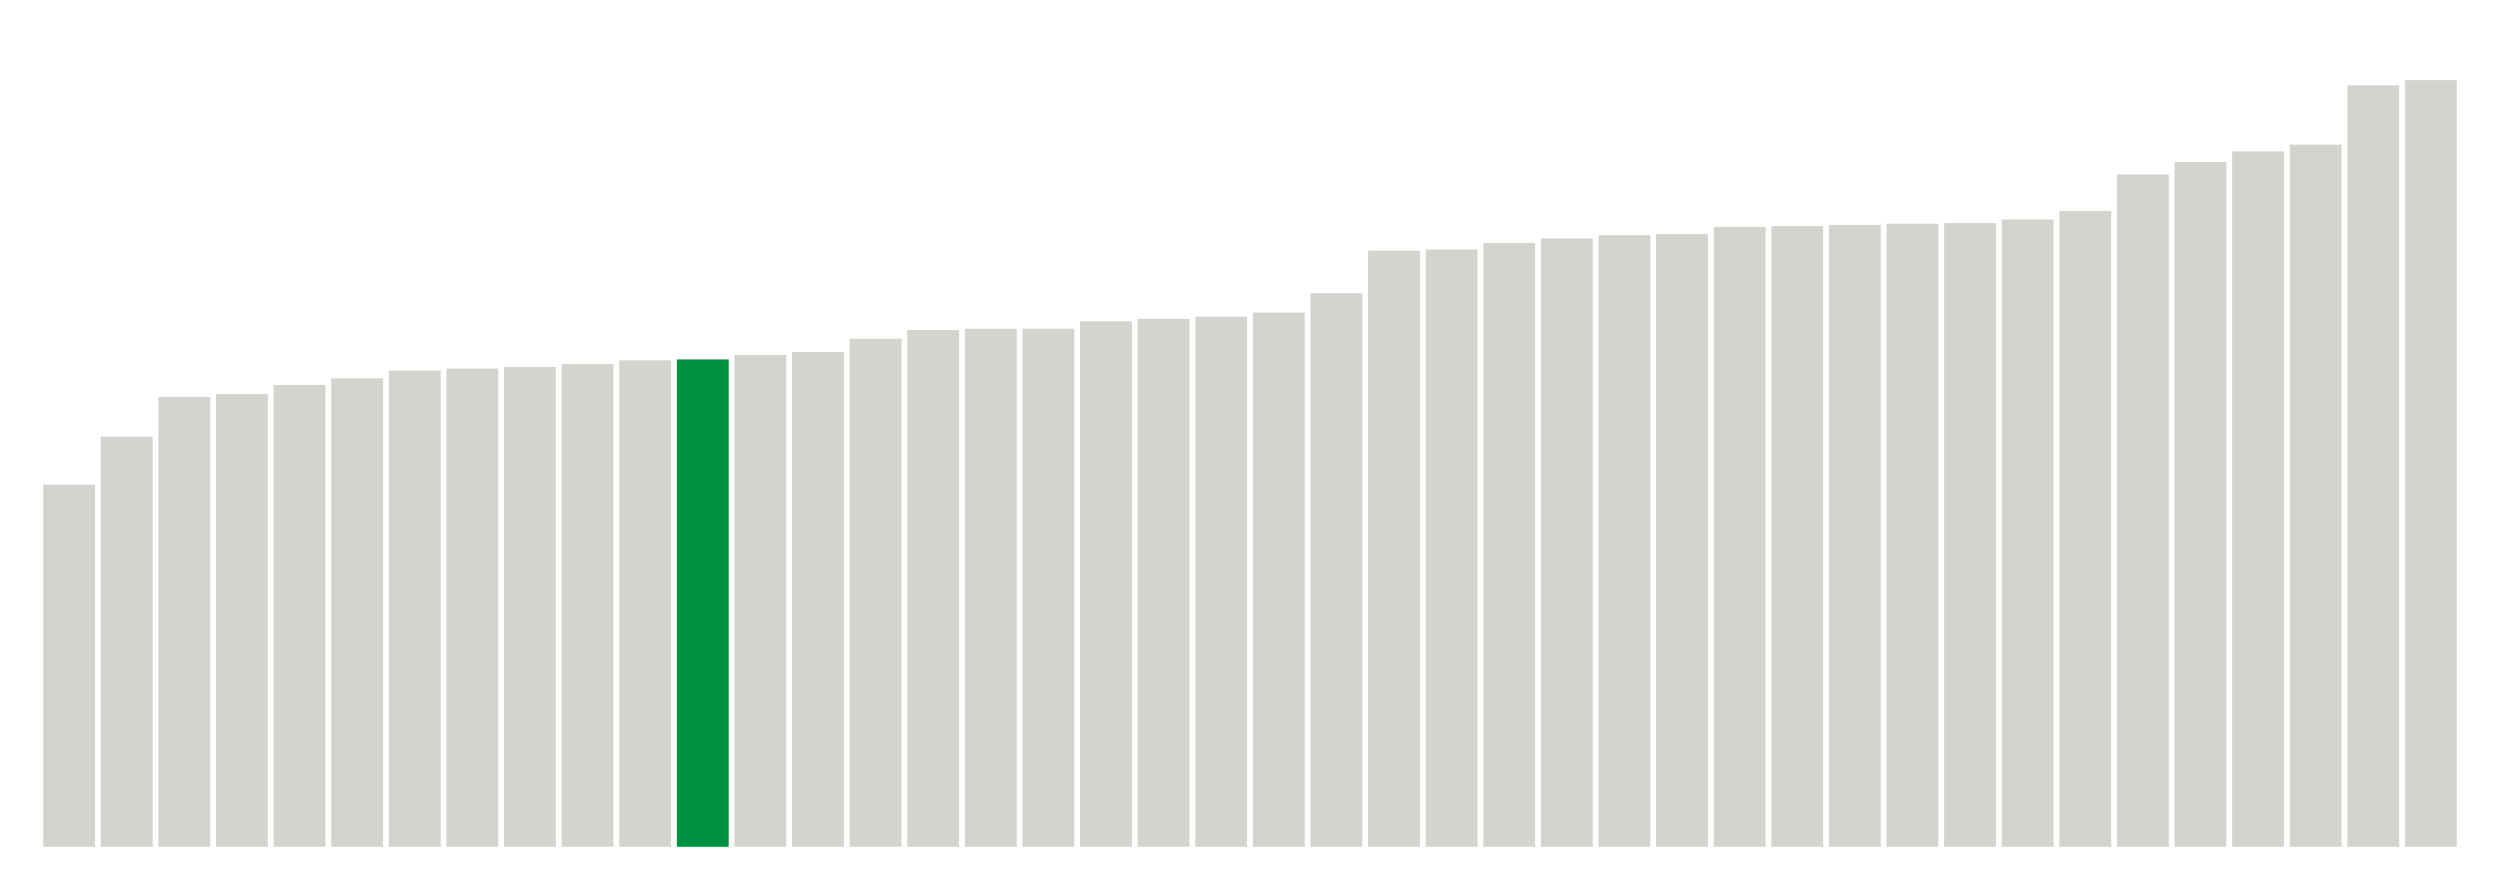
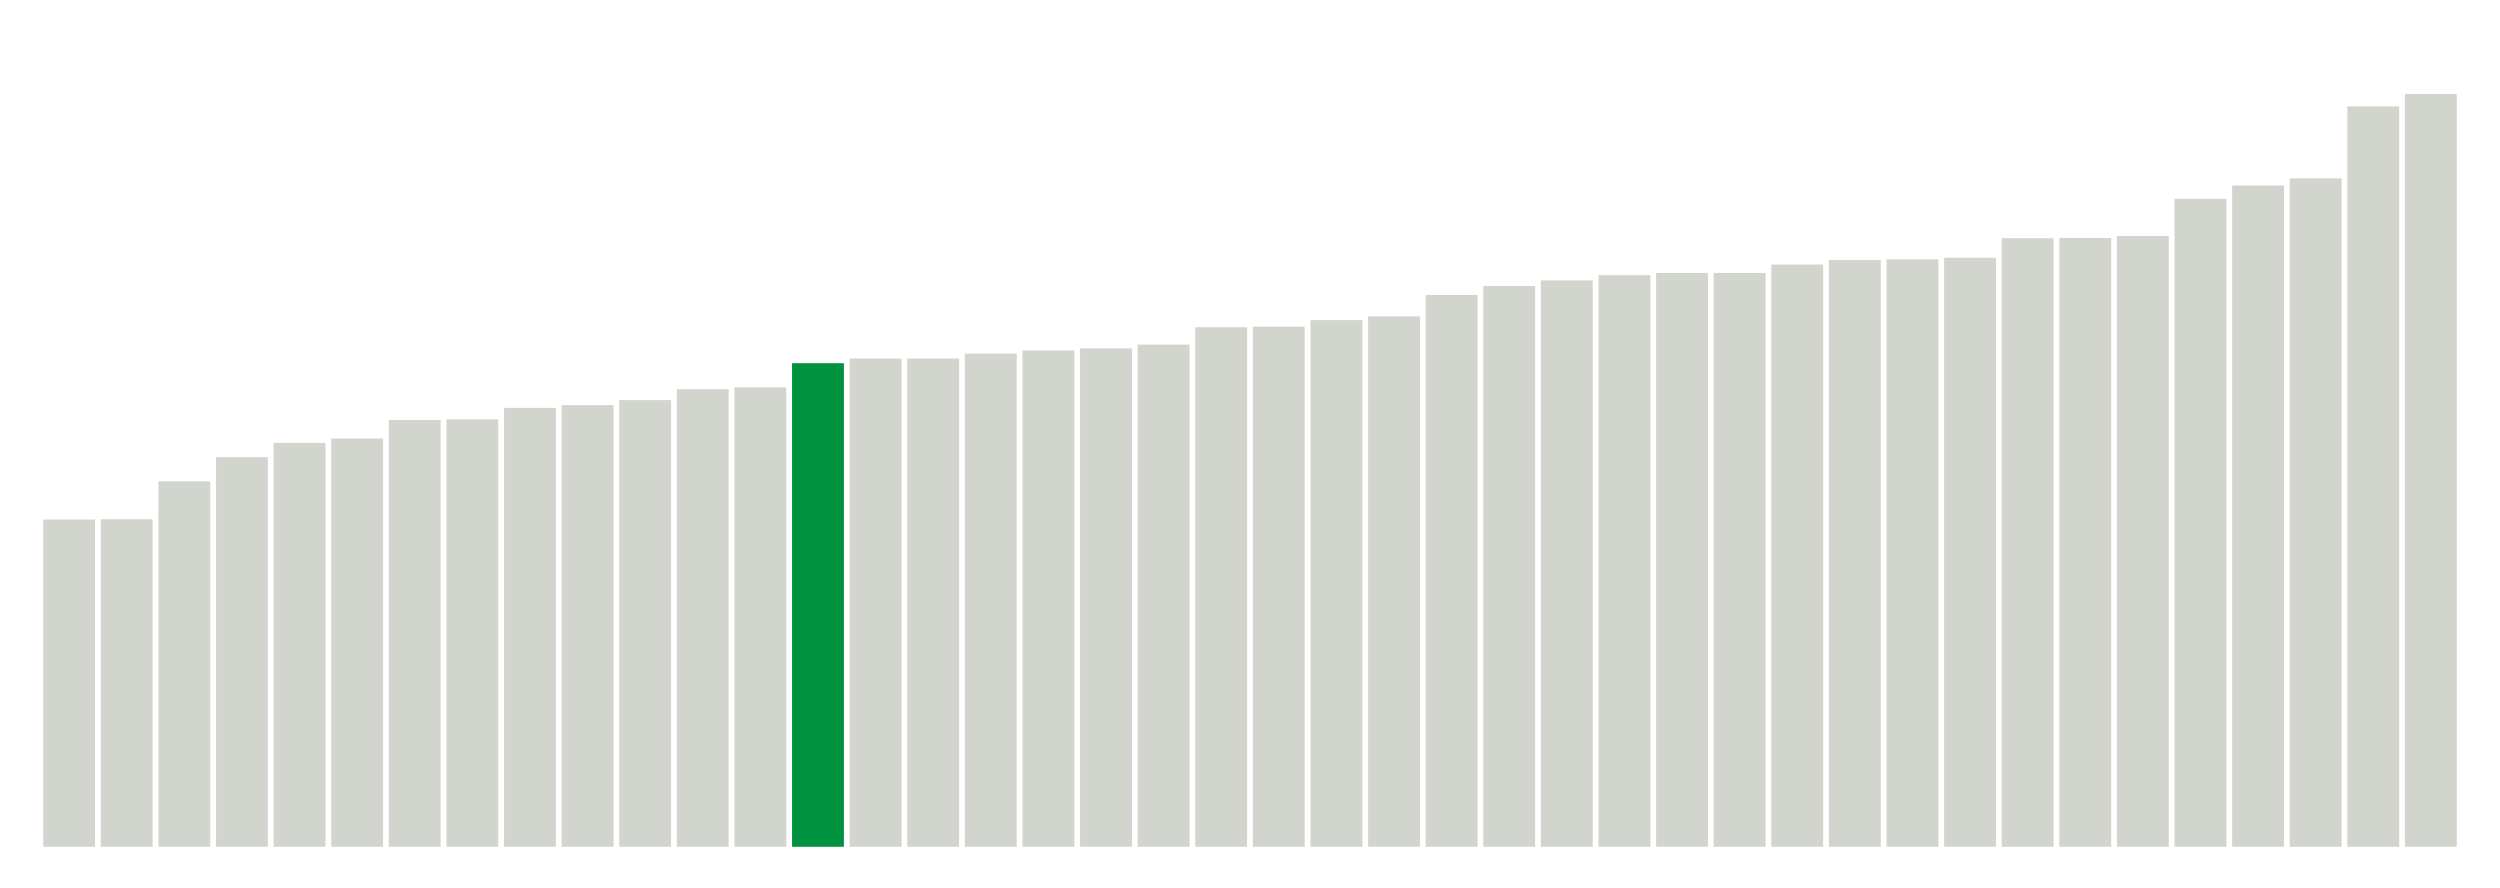
<svg xmlns="http://www.w3.org/2000/svg" version="1.1" class="marks" width="310" height="110">
  <g fill="none" stroke-miterlimit="10" transform="translate(5,5)">
    <g class="mark-group role-frame root" role="graphics-object" aria-roledescription="group mark container">
      <g transform="translate(0,0)">
        <path class="background" aria-hidden="true" d="M0,0h300v100h-300Z" stroke="#ddd" stroke-width="0" />
        <g>
          <g class="mark-rect role-mark marks" role="graphics-symbol" aria-roledescription="rect mark container">
-             <path d="M0.357,55.102h6.429v44.898h-6.429Z" fill="#D2D4CE" />
-             <path d="M7.5,49.147h6.429v50.853h-6.429Z" fill="#D2D4CE" />
-             <path d="M14.643,44.217h6.429v55.783h-6.429Z" fill="#D2D4CE" />
-             <path d="M21.786,43.868h6.429v56.132h-6.429Z" fill="#D2D4CE" />
-             <path d="M28.929,42.736h6.429v57.264h-6.429Z" fill="#D2D4CE" />
-             <path d="M36.071,41.908h6.429v58.092h-6.429Z" fill="#D2D4CE" />
-             <path d="M43.214,40.963h6.429v59.037h-6.429Z" fill="#D2D4CE" />
-             <path d="M50.357,40.7h6.429v59.3h-6.429Z" fill="#D2D4CE" />
-             <path d="M57.5,40.504h6.429v59.496h-6.429Z" fill="#D2D4CE" />
-             <path d="M64.643,40.152h6.429v59.848h-6.429Z" fill="#D2D4CE" />
-             <path d="M71.786,39.677h6.429v60.323h-6.429Z" fill="#D2D4CE" />
-             <path d="M78.929,39.568h6.429v60.432h-6.429Z" fill="#00923E" />
-             <path d="M86.071,39.012h6.429v60.988h-6.429Z" fill="#D2D4CE" />
-             <path d="M93.214,38.647h6.429v61.353h-6.429Z" fill="#D2D4CE" />
-             <path d="M100.357,37.014h6.429v62.986h-6.429Z" fill="#D2D4CE" />
-             <path d="M107.5,35.917h6.429v64.083h-6.429Z" fill="#D2D4CE" />
-             <path d="M114.643,35.774h6.429v64.226h-6.429Z" fill="#D2D4CE" />
-             <path d="M121.786,35.757h6.429v64.243h-6.429Z" fill="#D2D4CE" />
-             <path d="M128.929,34.844h6.429v65.156h-6.429Z" fill="#D2D4CE" />
-             <path d="M136.071,34.536h6.429v65.464h-6.429Z" fill="#D2D4CE" />
-             <path d="M143.214,34.266h6.429v65.734h-6.429Z" fill="#D2D4CE" />
-             <path d="M150.357,33.76h6.429v66.24h-6.429Z" fill="#D2D4CE" />
-             <path d="M157.5,31.353h6.429v68.647h-6.429Z" fill="#D2D4CE" />
-             <path d="M164.643,26.094h6.429v73.906h-6.429Z" fill="#D2D4CE" />
-             <path d="M171.786,25.941h6.429v74.059h-6.429Z" fill="#D2D4CE" />
-             <path d="M178.929,25.129h6.429v74.871h-6.429Z" fill="#D2D4CE" />
-             <path d="M186.071,24.565h6.429v75.435h-6.429Z" fill="#D2D4CE" />
-             <path d="M193.214,24.165h6.429v75.835h-6.429Z" fill="#D2D4CE" />
-             <path d="M200.357,24.038h6.429v75.962h-6.429Z" fill="#D2D4CE" />
-             <path d="M207.5,23.136h6.429v76.864h-6.429Z" fill="#D2D4CE" />
-             <path d="M214.643,23.042h6.429v76.958h-6.429Z" fill="#D2D4CE" />
-             <path d="M221.786,22.893h6.429v77.107h-6.429Z" fill="#D2D4CE" />
-             <path d="M228.929,22.742h6.429v77.258h-6.429Z" fill="#D2D4CE" />
-             <path d="M236.071,22.663h6.429v77.337h-6.429Z" fill="#D2D4CE" />
-             <path d="M243.214,22.223h6.429v77.777h-6.429Z" fill="#D2D4CE" />
-             <path d="M250.357,21.156h6.429v78.844h-6.429Z" fill="#D2D4CE" />
-             <path d="M257.5,16.63h6.429v83.37h-6.429Z" fill="#D2D4CE" />
-             <path d="M264.643,15.097h6.429v84.903h-6.429Z" fill="#D2D4CE" />
-             <path d="M271.786,13.762h6.429v86.238h-6.429Z" fill="#D2D4CE" />
-             <path d="M278.929,12.933h6.429v87.067h-6.429Z" fill="#D2D4CE" />
-             <path d="M286.071,5.584h6.429v94.416h-6.429Z" fill="#D2D4CE" />
-             <path d="M293.214,4.938h6.429v95.062h-6.429Z" fill="#D2D4CE" />
+             <path d="M0.357,59.423h6.429v40.577h-6.429Z" fill="#D2D4CE" />
+             <path d="M7.5,59.385h6.429v40.615h-6.429Z" fill="#D2D4CE" />
+             <path d="M14.643,54.692h6.429v45.308h-6.429Z" fill="#D2D4CE" />
+             <path d="M21.786,51.692h6.429v48.308h-6.429Z" fill="#D2D4CE" />
+             <path d="M28.929,49.923h6.429v50.077h-6.429Z" fill="#D2D4CE" />
+             <path d="M36.071,49.385h6.429v50.615h-6.429Z" fill="#D2D4CE" />
+             <path d="M43.214,47.077h6.429v52.923h-6.429Z" fill="#D2D4CE" />
+             <path d="M50.357,47h6.429v53h-6.429Z" fill="#D2D4CE" />
+             <path d="M57.5,45.577h6.429v54.423h-6.429Z" fill="#D2D4CE" />
+             <path d="M64.643,45.231h6.429v54.769h-6.429Z" fill="#D2D4CE" />
+             <path d="M71.786,44.615h6.429v55.385h-6.429Z" fill="#D2D4CE" />
+             <path d="M78.929,43.269h6.429v56.731h-6.429Z" fill="#D2D4CE" />
+             <path d="M86.071,43.038h6.429v56.962h-6.429Z" fill="#D2D4CE" />
+             <path d="M93.214,40.038h6.429v59.962h-6.429Z" fill="#00923E" />
+             <path d="M100.357,39.462h6.429v60.538h-6.429Z" fill="#D2D4CE" />
+             <path d="M107.5,39.462h6.429v60.538h-6.429Z" fill="#D2D4CE" />
+             <path d="M114.643,38.846h6.429v61.154h-6.429Z" fill="#D2D4CE" />
+             <path d="M121.786,38.462h6.429v61.538h-6.429Z" fill="#D2D4CE" />
+             <path d="M128.929,38.192h6.429v61.808h-6.429Z" fill="#D2D4CE" />
+             <path d="M136.071,37.731h6.429v62.269h-6.429Z" fill="#D2D4CE" />
+             <path d="M143.214,35.577h6.429v64.423h-6.429Z" fill="#D2D4CE" />
+             <path d="M150.357,35.5h6.429v64.5h-6.429Z" fill="#D2D4CE" />
+             <path d="M157.5,34.692h6.429v65.308h-6.429Z" fill="#D2D4CE" />
+             <path d="M164.643,34.231h6.429v65.769h-6.429Z" fill="#D2D4CE" />
+             <path d="M171.786,31.577h6.429v68.423h-6.429Z" fill="#D2D4CE" />
+             <path d="M178.929,30.462h6.429v69.538h-6.429Z" fill="#D2D4CE" />
+             <path d="M186.071,29.769h6.429v70.231h-6.429Z" fill="#D2D4CE" />
+             <path d="M193.214,29.115h6.429v70.885h-6.429Z" fill="#D2D4CE" />
+             <path d="M200.357,28.846h6.429v71.154h-6.429Z" fill="#D2D4CE" />
+             <path d="M207.5,28.846h6.429v71.154h-6.429Z" fill="#D2D4CE" />
+             <path d="M214.643,27.808h6.429v72.192h-6.429Z" fill="#D2D4CE" />
+             <path d="M221.786,27.231h6.429v72.769h-6.429Z" fill="#D2D4CE" />
+             <path d="M228.929,27.154h6.429v72.846h-6.429Z" fill="#D2D4CE" />
+             <path d="M236.071,26.962h6.429v73.038h-6.429Z" fill="#D2D4CE" />
+             <path d="M243.214,24.538h6.429v75.462h-6.429Z" fill="#D2D4CE" />
+             <path d="M250.357,24.5h6.429v75.5h-6.429Z" fill="#D2D4CE" />
+             <path d="M257.5,24.269h6.429v75.731h-6.429Z" fill="#D2D4CE" />
+             <path d="M264.643,19.654h6.429v80.346h-6.429Z" fill="#D2D4CE" />
+             <path d="M271.786,18h6.429v82h-6.429Z" fill="#D2D4CE" />
+             <path d="M278.929,17.115h6.429v82.885h-6.429Z" fill="#D2D4CE" />
+             <path d="M286.071,8.192h6.429v91.808h-6.429Z" fill="#D2D4CE" />
+             <path d="M293.214,6.654h6.429v93.346h-6.429Z" fill="#D2D4CE" />
          </g>
        </g>
        <path class="foreground" aria-hidden="true" d="" display="none" />
      </g>
    </g>
  </g>
</svg>
